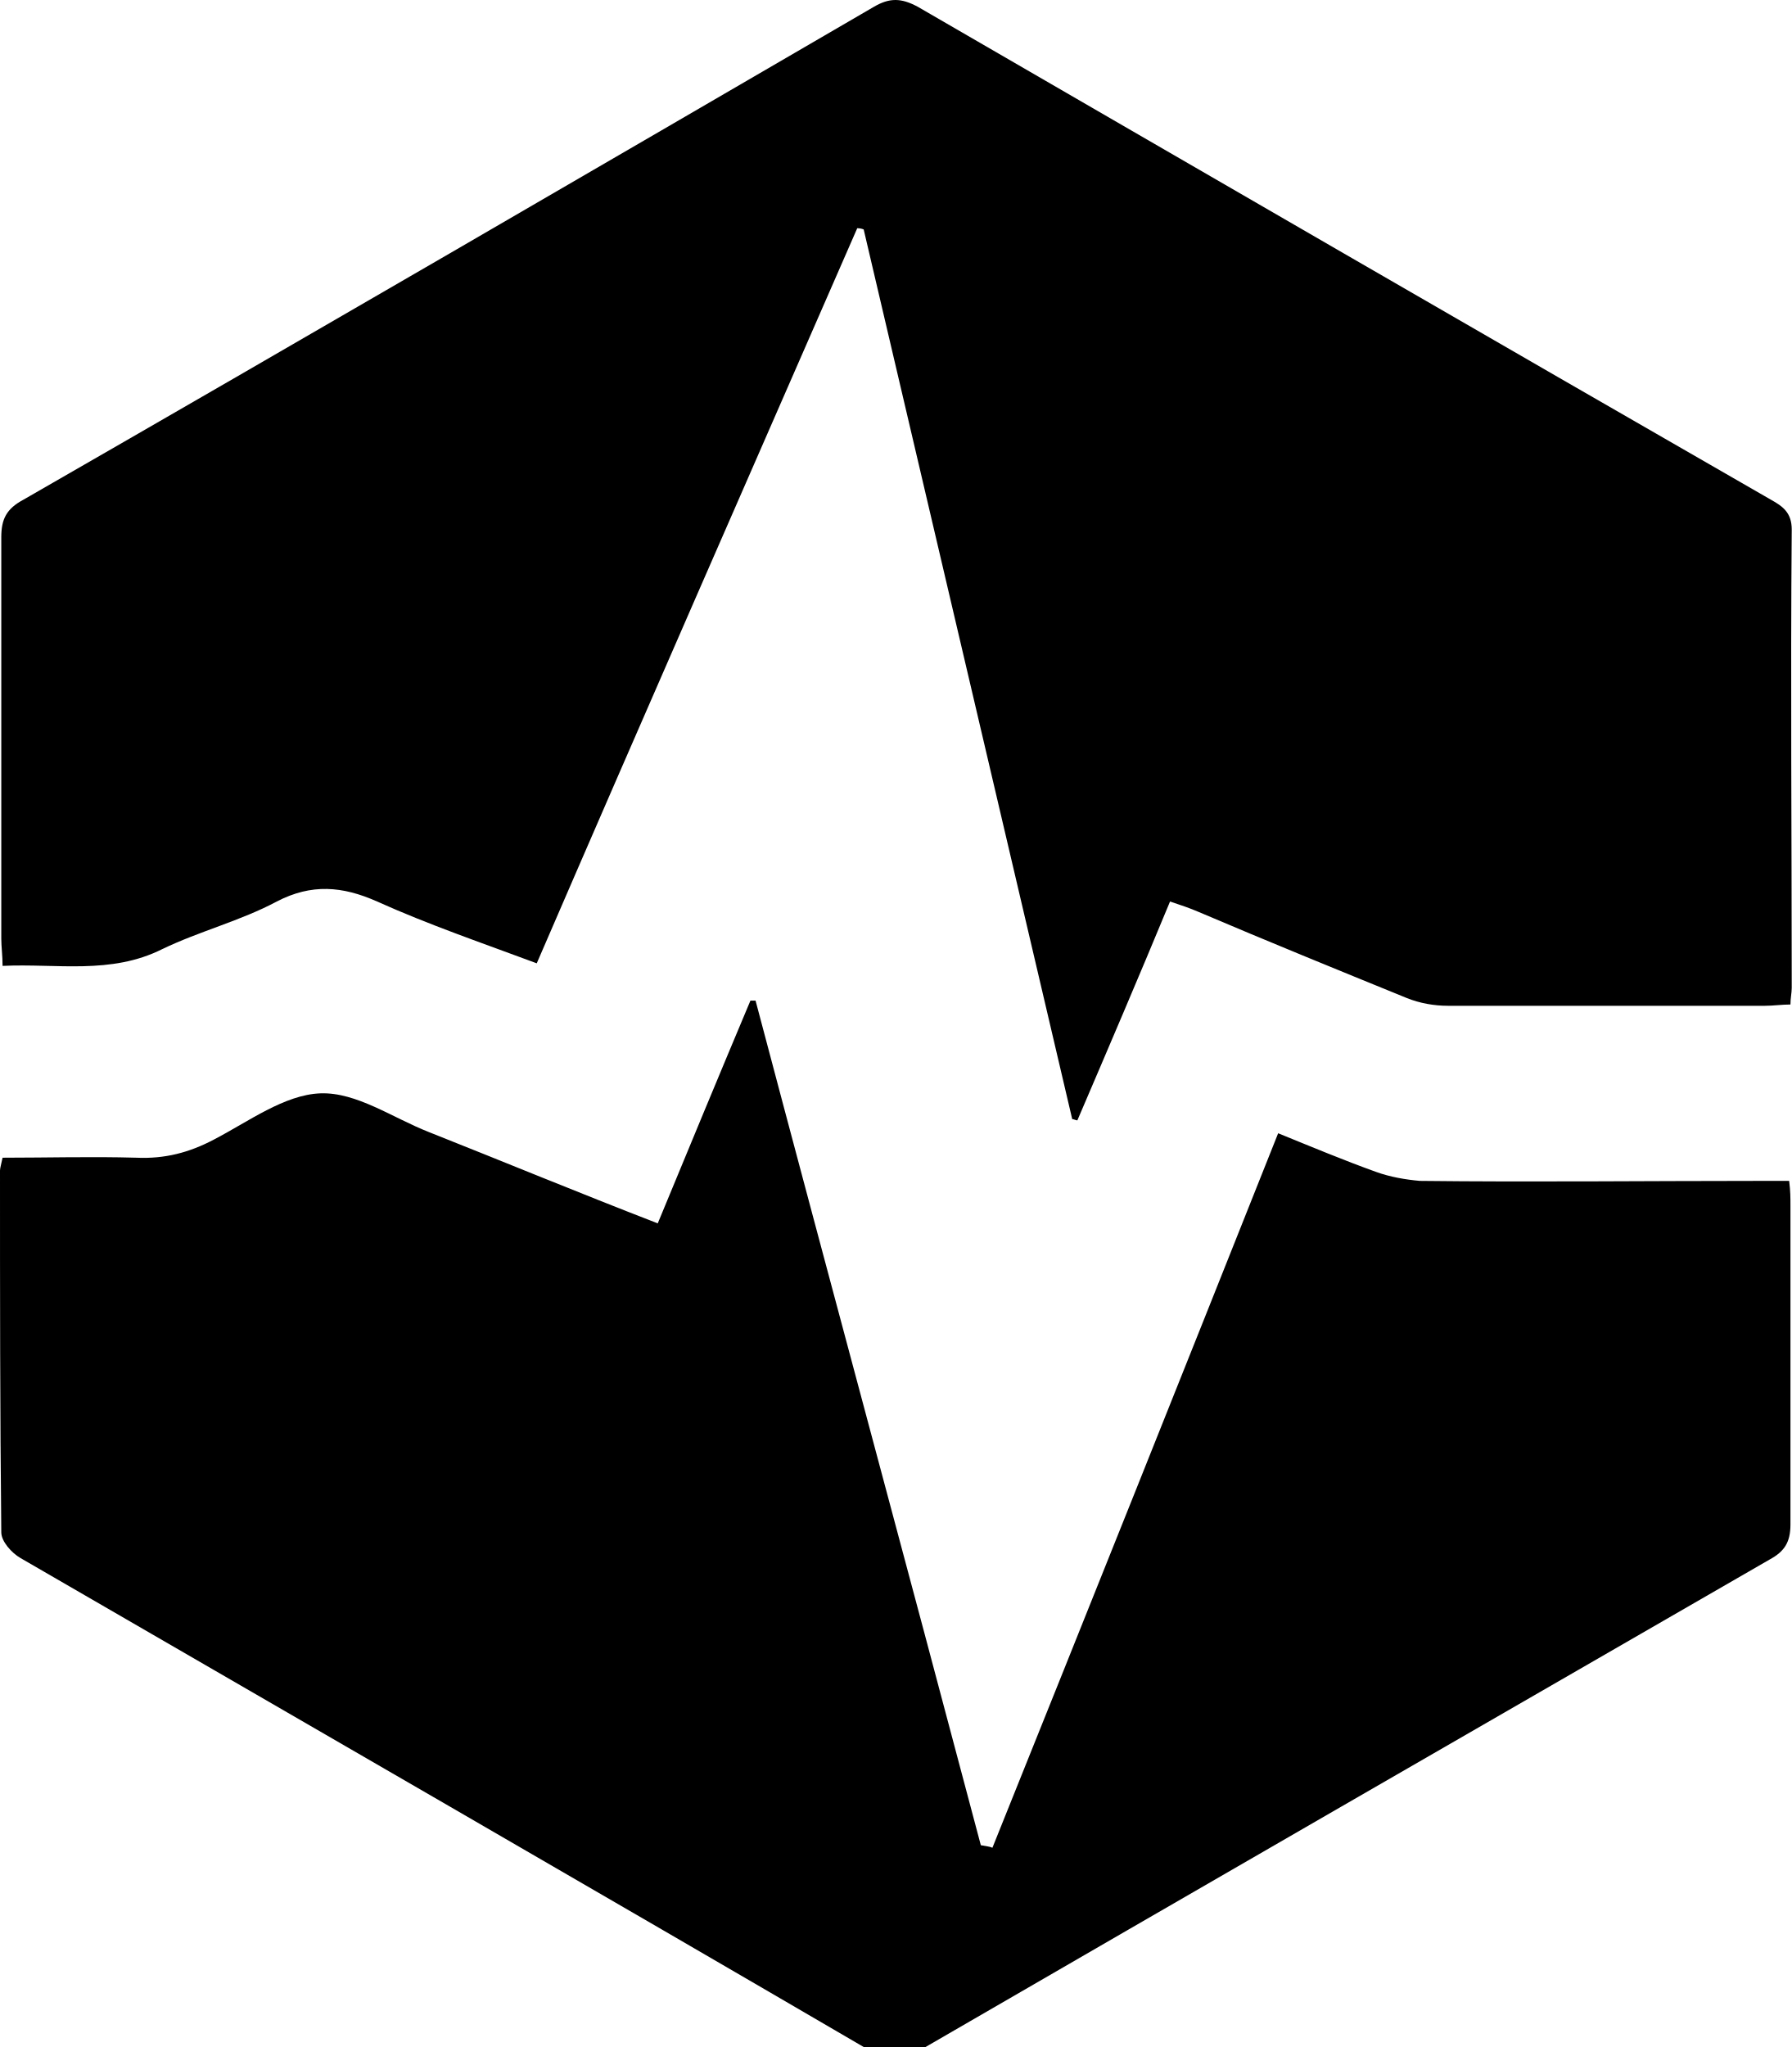
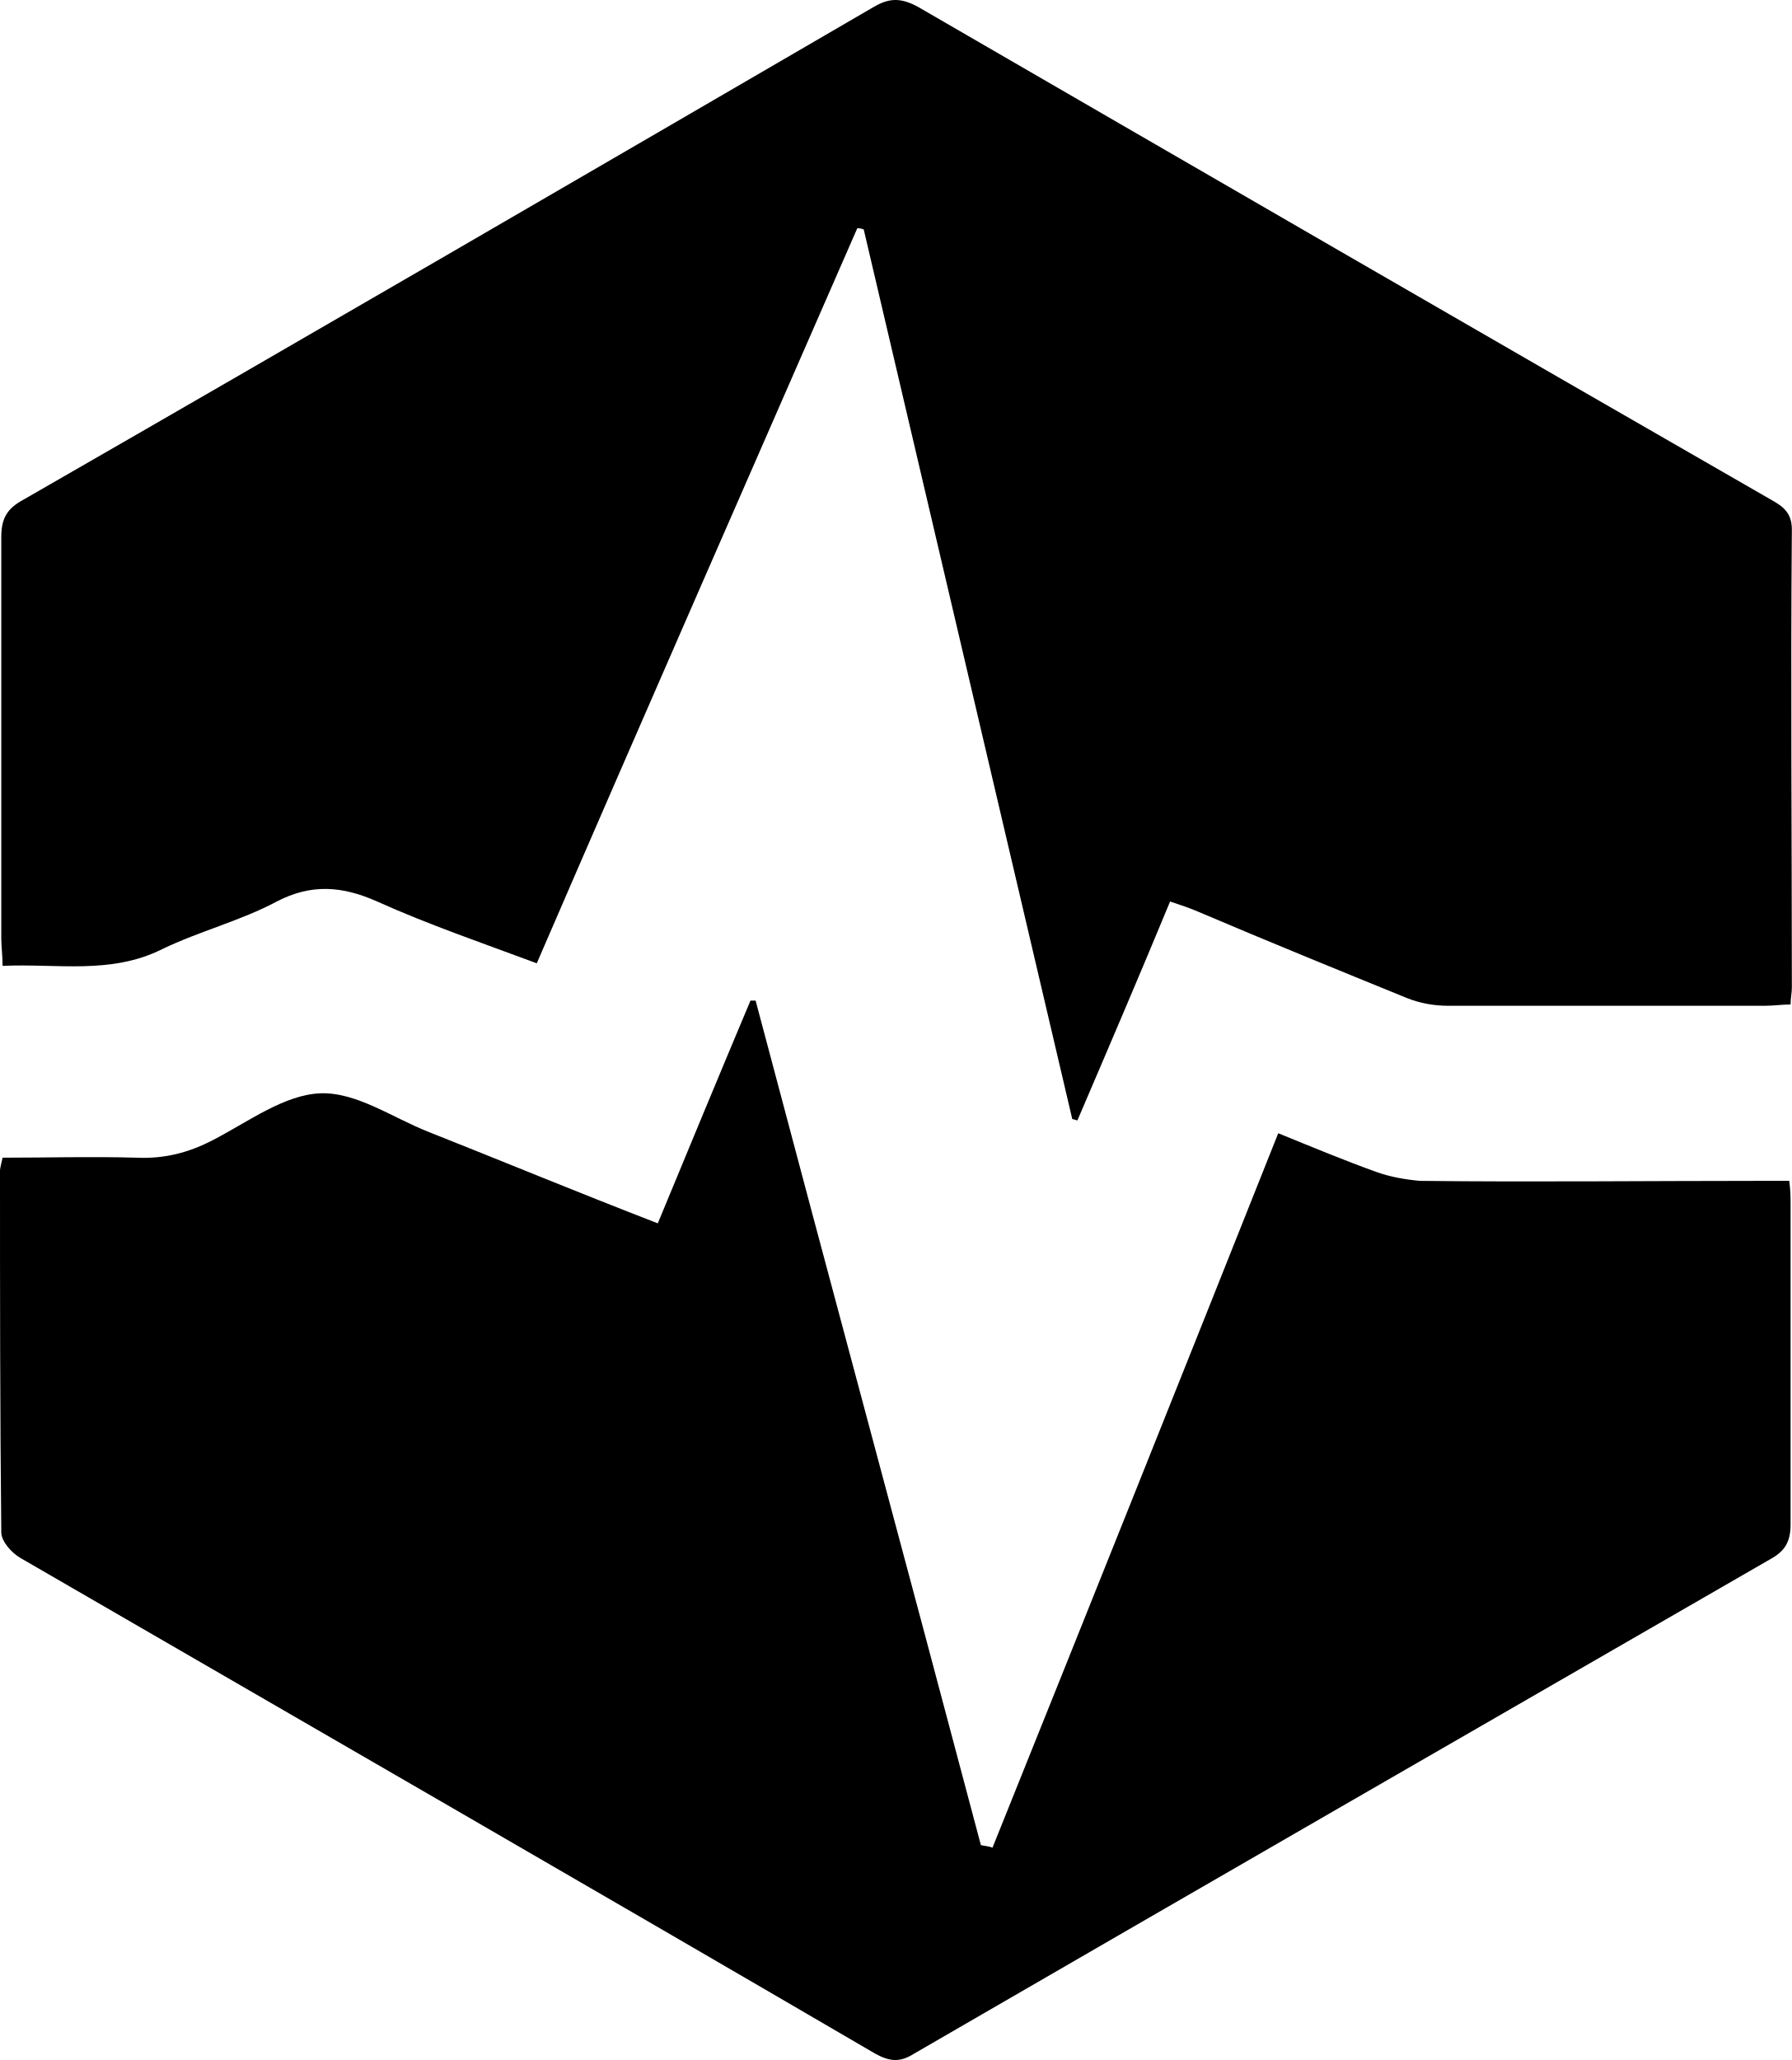
<svg xmlns="http://www.w3.org/2000/svg" version="2.0" viewbox="0 0 256 256" id="svg8">
  <defs id="defs12" />
-   <g id="g6" transform="translate(178.7,-316.975)">
-     <path d="m -112.1,334.7 c -8.3,19 -16.6,37.9 -24.9,57.1 -4.3,-1.6 -8.4,-3 -12.4,-4.8 -2.7,-1.2 -5.1,-1.4 -7.8,0 -2.8,1.5 -6,2.3 -8.9,3.7 -4,2 -8.2,1.1 -12.4,1.3 0,-0.8 -0.1,-1.5 -0.1,-2.1 0,-10.4 0,-20.8 0,-31.2 0,-1.4 0.4,-2.2 1.7,-2.9 22.1,-12.7 44.1,-25.5 66.1,-38.3 1.2,-0.7 2.1,-0.7 3.4,0 22.1,12.8 44.2,25.6 66.3,38.3 0.9,0.5 1.6,1 1.6,2.3 -0.1,11.9 0,23.7 0,35.6 0,0.4 -0.1,0.8 -0.1,1.3 -0.7,0 -1.3,0.1 -2,0.1 -8.2,0 -16.4,0 -24.6,0 -1.1,0 -2.2,-0.2 -3.2,-0.6 -5.4,-2.2 -10.8,-4.4 -16.2,-6.7 -0.7,-0.3 -1.3,-0.5 -2.2,-0.8 -2.4,5.8 -4.8,11.4 -7.2,17 -0.1,0 -0.3,-0.1 -0.4,-0.1 -5.4,-23 -10.8,-46.1 -16.2,-69.1 0,0 -0.2,-0.1 -0.5,-0.1 z" id="path2" />
-     <path d="m -101.6,460.5 c 7.4,-18.4 14.8,-36.9 22.2,-55.5 2.7,1.1 5.1,2.1 7.6,3 1.1,0.4 2.3,0.6 3.4,0.7 8.8,0.1 17.6,0 26.3,0 0.8,0 1.5,0 2.4,0 0.1,0.8 0.1,1.3 0.1,1.9 0,8.3 0,16.5 0,24.8 0,1.4 -0.5,2.1 -1.6,2.7 -22.2,12.8 -44.4,25.6 -66.5,38.4 -1.1,0.7 -1.9,0.6 -3,0 -22.1,-12.9 -44.3,-25.7 -66.4,-38.5 -0.7,-0.4 -1.5,-1.3 -1.5,-2 -0.1,-9.4 -0.1,-18.7 -0.1,-28.1 0,-0.2 0.1,-0.5 0.2,-1 3.5,0 6.9,-0.1 10.4,0 2.2,0.1 4.1,-0.4 6,-1.4 2.7,-1.4 5.5,-3.5 8.3,-3.6 2.8,-0.1 5.6,1.9 8.4,3 5.8,2.3 11.6,4.7 17.8,7.1 2.4,-5.8 4.8,-11.6 7.2,-17.3 0.1,0 0.3,0 0.4,0 5.8,21.9 11.7,43.7 17.5,65.6 0.5,0.1 0.7,0.1 0.9,0.2 z" id="path4" />
+   <g id="g21">
+     <path d="M 106.551,28.358 C 93.272,58.755 79.993,88.993 66.714,119.71 c -6.879,-2.56 -13.439,-4.8 -19.838,-7.679 -4.32,-1.92 -8.159,-2.24 -12.479,0 -4.48,2.4 -9.599,3.68 -14.239,5.92 -6.399,3.2 -13.119,1.76 -19.838,2.08 0,-1.28 -0.16,-2.4 -0.16,-3.36 0,-16.639 0,-33.277 0,-49.916 0,-2.24 0.64,-3.52 2.72,-4.64 C 38.237,41.797 73.434,21.318 108.631,0.84 c 1.92,-1.12 3.36,-1.12 5.44,0 35.357,20.478 70.714,40.957 106.071,61.275 1.44,0.8 2.56,1.6 2.56,3.68 -0.16,19.038 0,37.917 0,56.955 0,0.64 -0.16,1.28 -0.16,2.08 -1.12,0 -2.08,0.16 -3.2,0.16 -13.119,0 -26.238,0 -39.357,0 -1.76,0 -3.52,-0.32 -5.12,-0.96 -8.639,-3.52 -17.279,-7.039 -25.918,-10.719 -1.12,-0.48 -2.08,-0.8 -3.52,-1.28 -3.84,9.279 -7.679,18.238 -11.519,27.198 -0.16,0 -0.48,-0.16 -0.64,-0.16 -8.639,-36.797 -17.279,-73.754 -25.918,-110.551 0,0 -0.32,-0.16 -0.8,-0.16 z" id="path2" style="stroke-width:1.6" />
+     <path d="m 123.35,229.621 c 11.839,-29.438 23.678,-59.035 35.517,-88.793 4.32,1.76 8.159,3.36 12.159,4.8 1.76,0.64 3.68,0.96 5.44,1.12 14.079,0.16 28.158,0 42.077,0 1.28,0 2.4,0 3.84,0 0.16,1.28 0.16,2.08 0.16,3.04 0,13.279 0,26.398 0,39.677 0,2.24 -0.8,3.36 -2.56,4.32 -35.517,20.478 -71.034,40.957 -106.391,61.435 -1.76,1.12 -3.04,0.96 -4.8,0 C 73.434,234.581 37.917,214.102 2.56,193.624 1.44,192.984 0.16,191.544 0.16,190.424 4.14e-6,175.386 4.14e-6,160.507 4.14e-6,145.468 c 0,-0.32 0.16,-0.8 0.32,-1.6 5.6,0 11.039,-0.16 16.639,0 3.52,0.16 6.559,-0.64 9.599,-2.24 4.32,-2.24 8.799,-5.6 13.279,-5.76 4.48,-0.16 8.959,3.04 13.439,4.8 9.279,3.68 18.558,7.519 28.478,11.359 3.84,-9.279 7.679,-18.558 11.519,-27.678 0.16,0 0.48,0 0.64,0 9.279,35.037 18.718,69.914 27.998,104.951 0.8,0.16 1.12,0.16 1.44,0.32 z" id="path4" style="stroke-width:1.6" />
  </g>
</svg>
